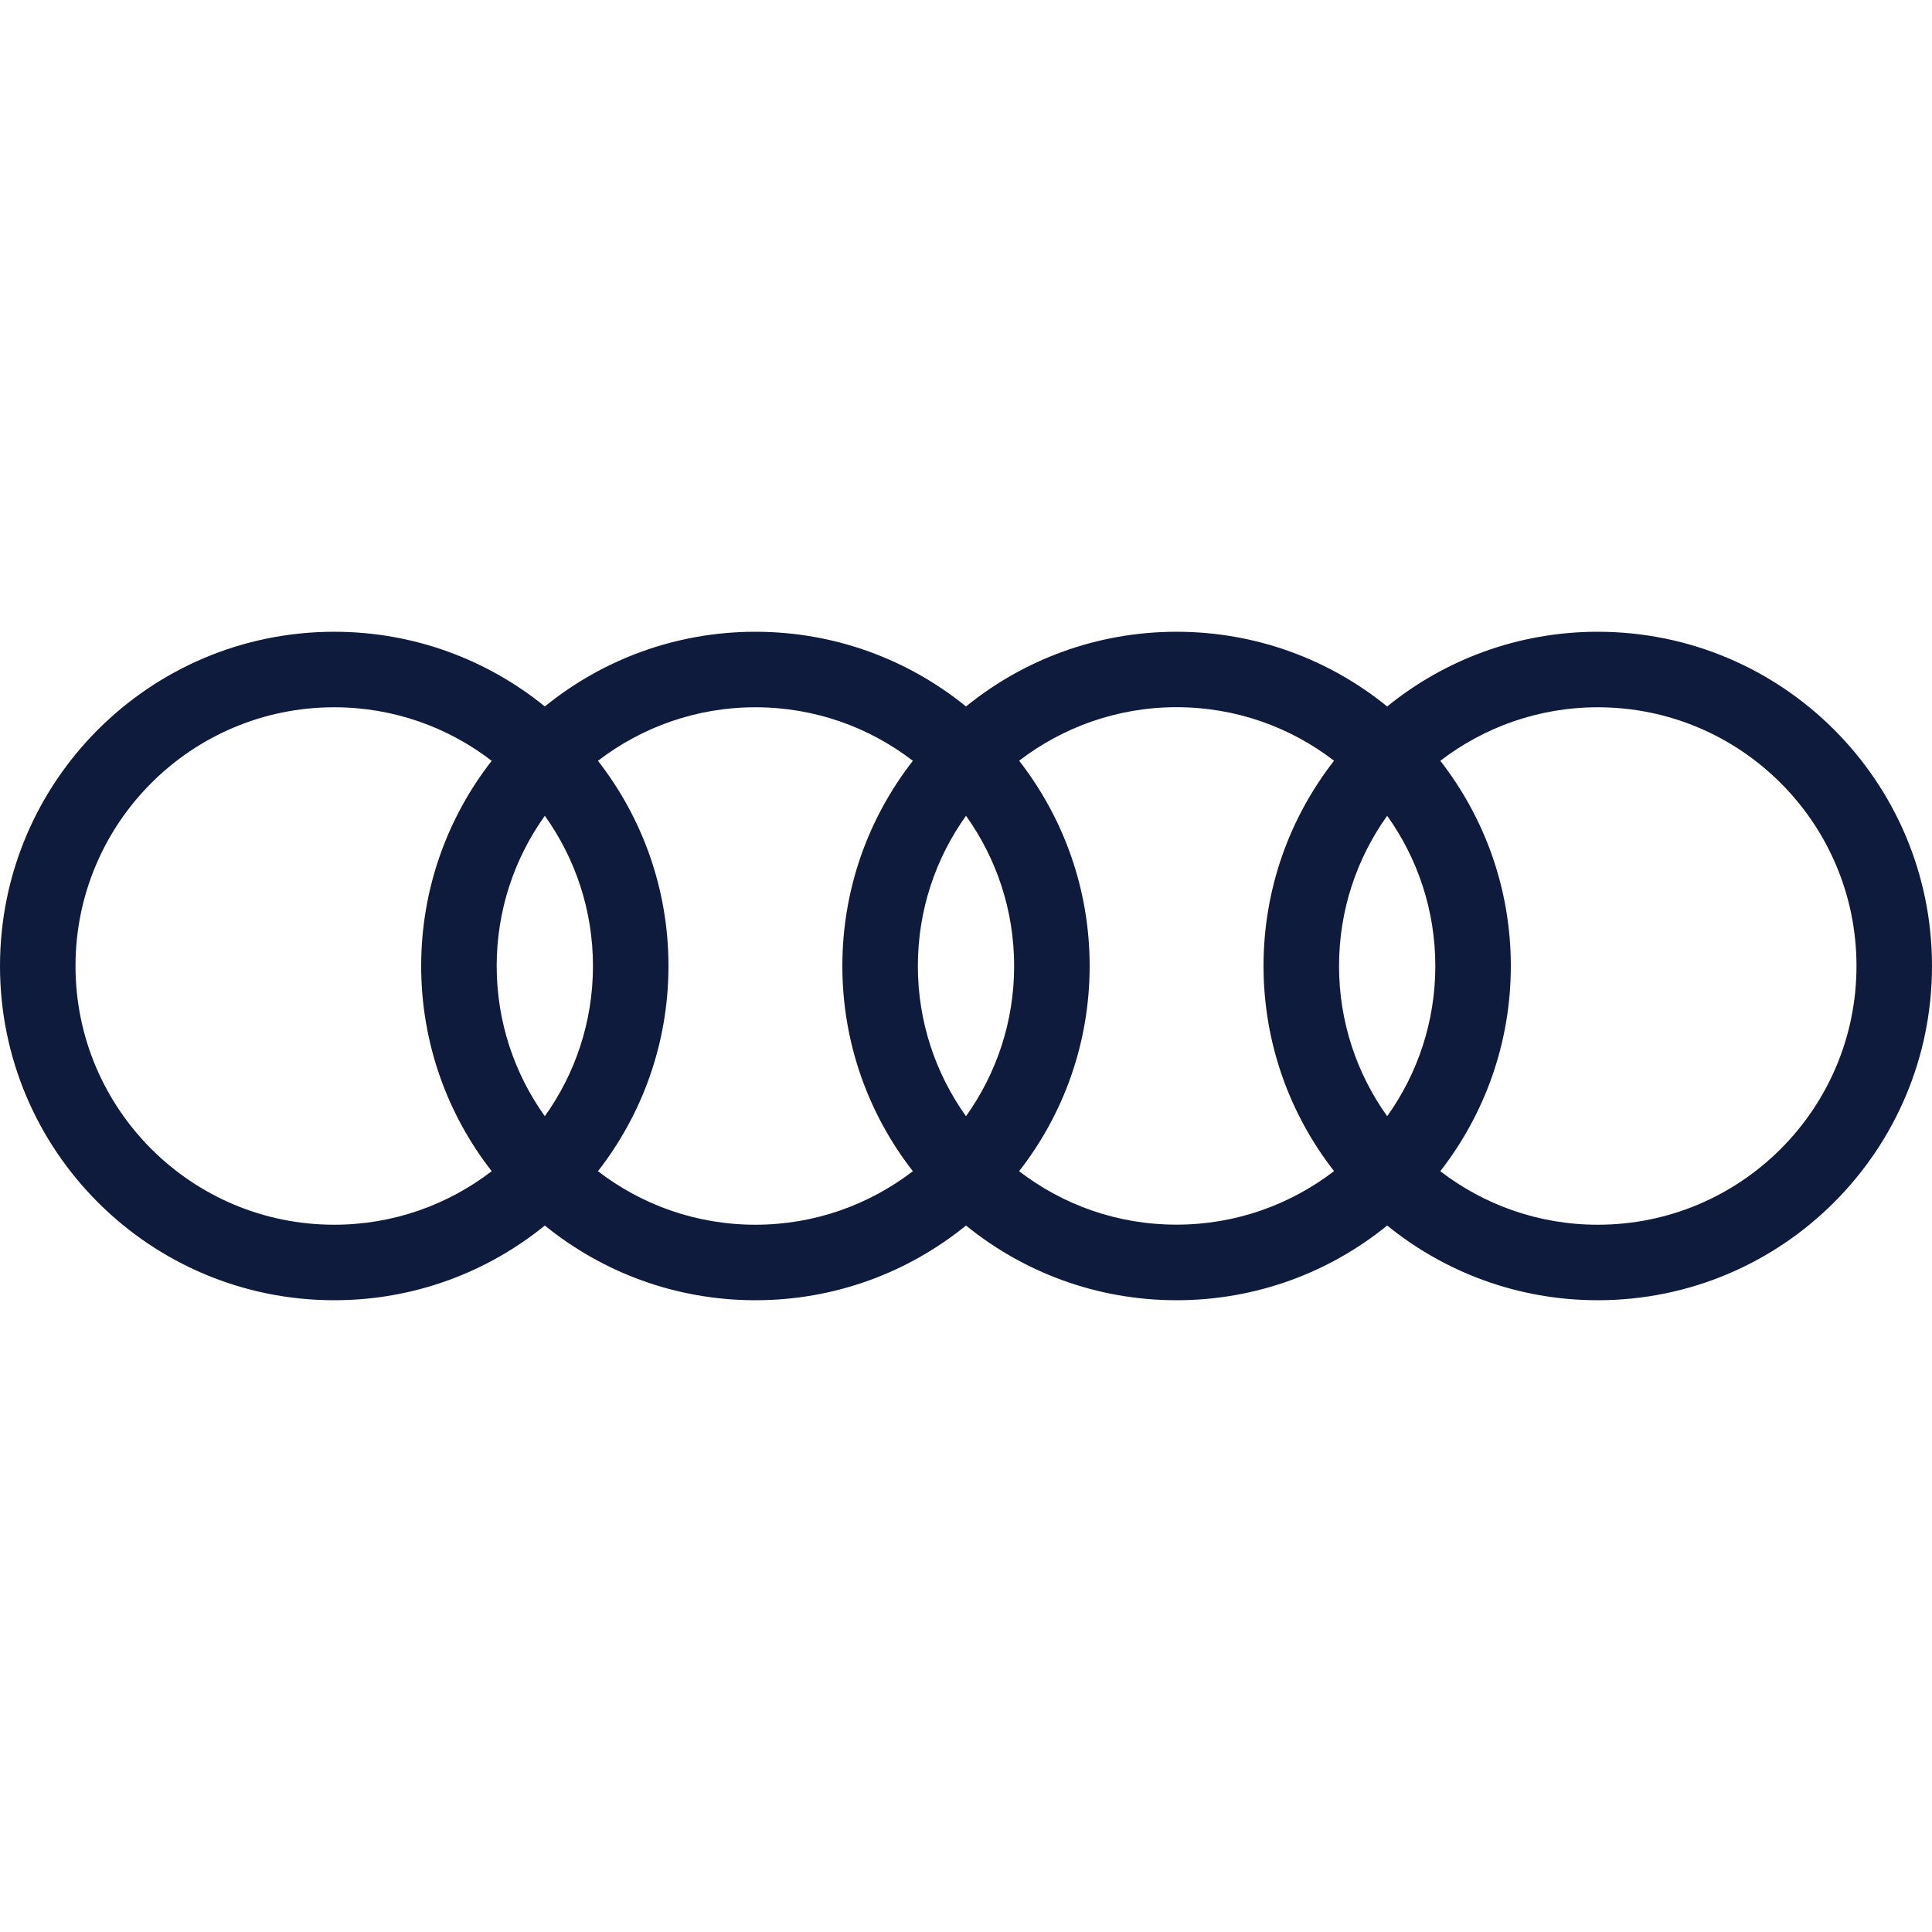
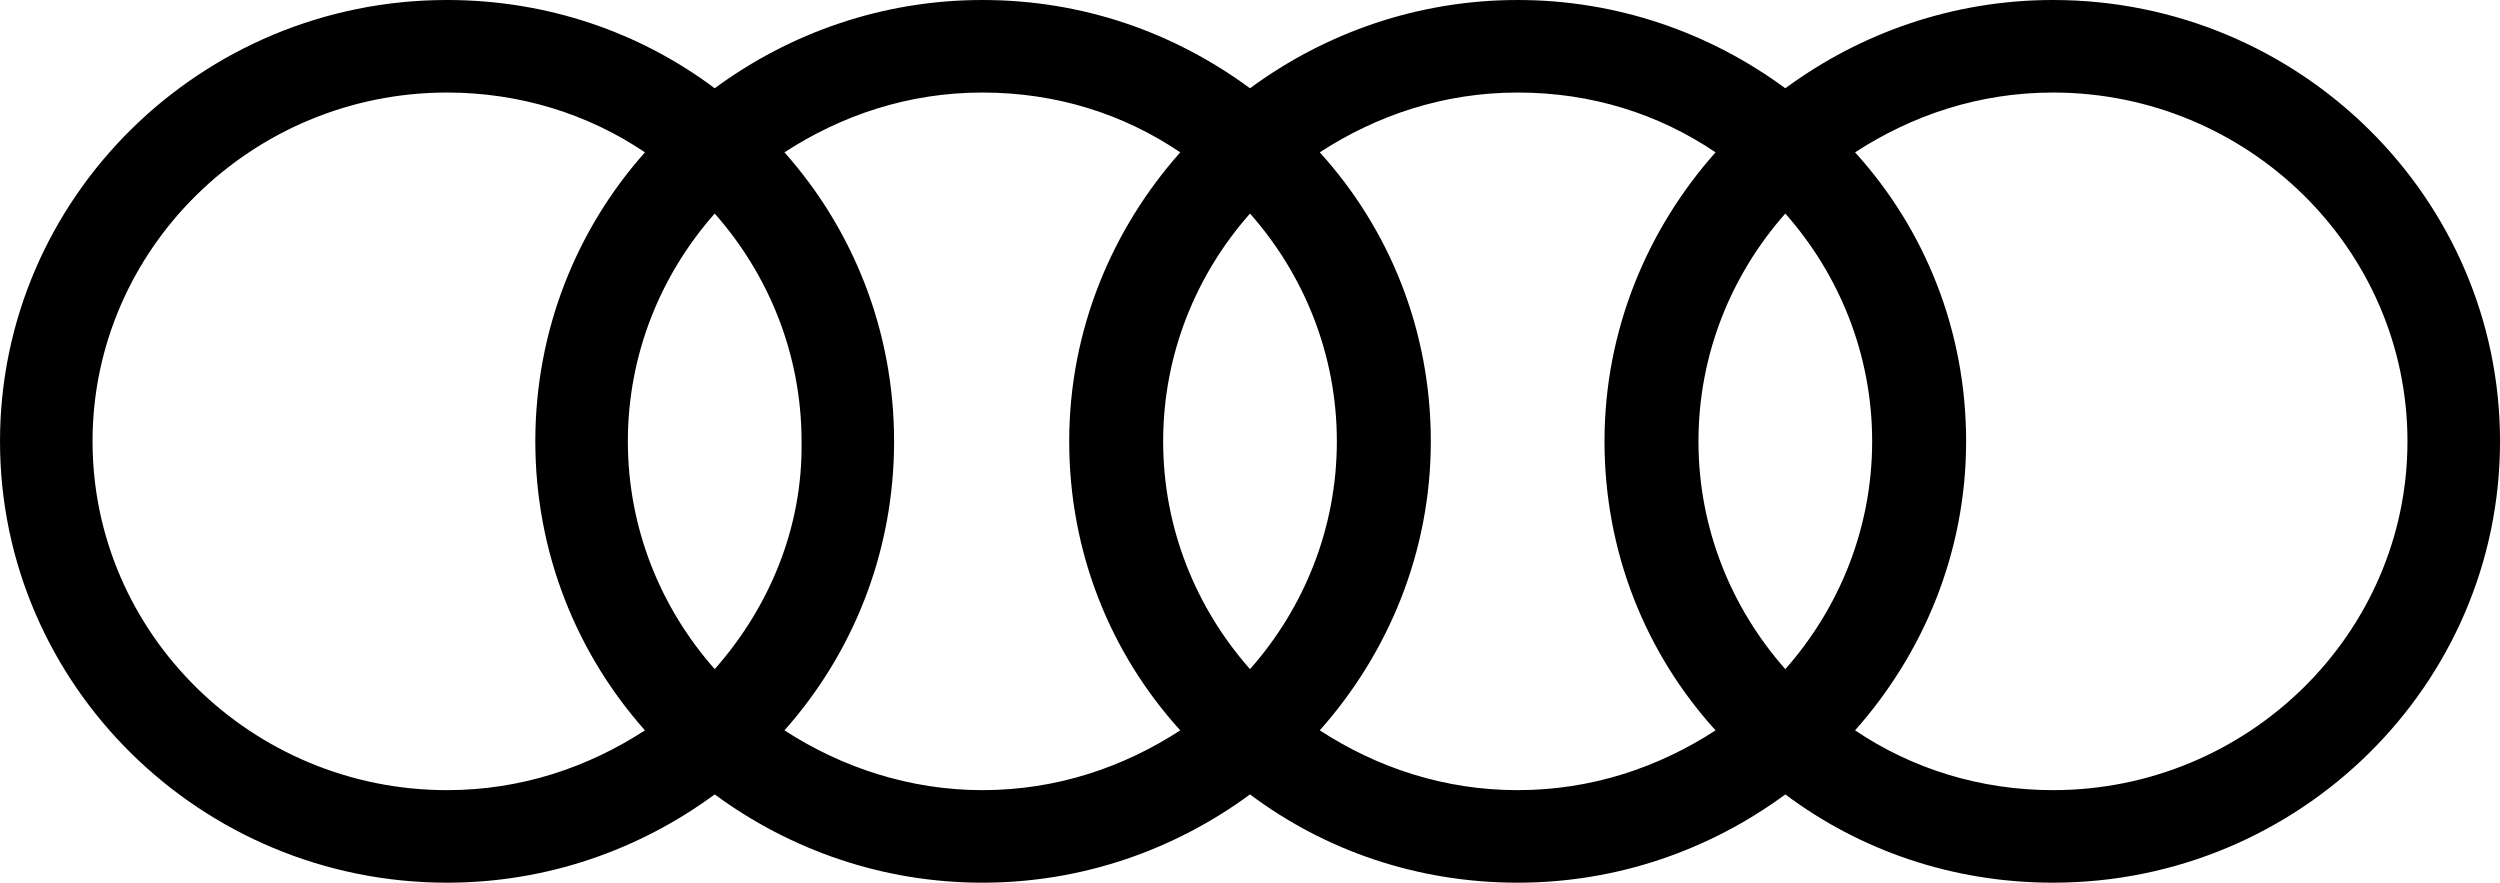
- <svg xmlns="http://www.w3.org/2000/svg" viewBox="0 0 24 24" fill="#0f1b3d">
-   <path d="M19.848,7.848c-0.992,0-1.902,0.348-2.616,0.928c-0.714-0.58-1.624-0.928-2.616-0.928 c-0.992,0-1.902,0.348-2.616,0.928c-0.714-0.58-1.624-0.928-2.616-0.928c-0.992,0-1.902,0.348-2.616,0.928 c-0.714-0.58-1.624-0.928-2.616-0.928C1.859,7.848,0,9.707,0,12s1.859,4.152,4.152,4.152c0.992,0,1.902-0.348,2.616-0.928 c0.714,0.58,1.624,0.928,2.616,0.928c0.992,0,1.902-0.348,2.616-0.928c0.714,0.58,1.624,0.928,2.616,0.928 c0.992,0,1.902-0.348,2.616-0.928c0.714,0.58,1.624,0.928,2.616,0.928C22.141,16.152,24,14.293,24,12S22.141,7.848,19.848,7.848z M17.232,13.866c-0.376-0.526-0.598-1.17-0.598-1.866c0-0.696,0.222-1.34,0.598-1.866c0.376,0.526,0.598,1.17,0.598,1.866 C17.83,12.696,17.608,13.34,17.232,13.866z M12,13.866c-0.376-0.526-0.598-1.17-0.598-1.866c0-0.696,0.222-1.34,0.598-1.866 c0.376,0.526,0.598,1.17,0.598,1.866C12.598,12.696,12.376,13.34,12,13.866z M6.768,13.866C6.392,13.34,6.17,12.696,6.17,12 c0-0.696,0.222-1.34,0.598-1.866C7.144,10.66,7.366,11.304,7.366,12C7.366,12.696,7.144,13.34,6.768,13.866z M0.938,12 c0-1.775,1.439-3.214,3.214-3.214c0.736,0,1.414,0.248,1.956,0.665C5.56,10.154,5.232,11.039,5.232,12 c0,0.961,0.328,1.846,0.876,2.549c-0.542,0.416-1.22,0.665-1.956,0.665C2.377,15.214,0.938,13.775,0.938,12z M7.428,14.549 C7.976,13.846,8.304,12.961,8.304,12c0-0.961-0.328-1.846-0.876-2.549c0.542-0.416,1.22-0.665,1.956-0.665 c0.736,0,1.414,0.248,1.956,0.665c-0.549,0.704-0.876,1.588-0.876,2.549c0,0.961,0.328,1.846,0.876,2.549 c-0.542,0.416-1.22,0.665-1.956,0.665C8.648,15.214,7.97,14.966,7.428,14.549z M12.66,14.549c0.549-0.704,0.876-1.588,0.876-2.549 c0-0.961-0.328-1.846-0.876-2.55c0.542-0.416,1.22-0.665,1.956-0.665s1.414,0.248,1.956,0.665 c-0.549,0.704-0.876,1.588-0.876,2.549c0,0.961,0.328,1.846,0.876,2.549c-0.542,0.416-1.22,0.665-1.956,0.665 C13.88,15.214,13.202,14.966,12.66,14.549z M19.848,15.214c-0.736,0-1.414-0.248-1.956-0.665c0.548-0.704,0.876-1.588,0.876-2.549 c0-0.961-0.328-1.846-0.876-2.549c0.542-0.416,1.22-0.665,1.956-0.665c1.775,0,3.214,1.439,3.214,3.214 S21.623,15.214,19.848,15.214z" />
+ <svg xmlns="http://www.w3.org/2000/svg" width="1000" height="353.075" viewBox="0 0 264.583 93.418" version="1.1" id="svg8">
+   <defs id="defs2" />
+   <g id="layer1" transform="translate(0,-203.5822)">
+     <path id="path36902" d="m 217.272,203.582 c -10.547,0 -20.341,3.465 -28.327,9.342 -7.986,-5.876 -17.78,-9.342 -28.327,-9.342 -10.547,0 -20.341,3.465 -28.327,9.342 -7.986,-5.876 -17.629,-9.342 -28.327,-9.342 -10.547,0 -20.341,3.465 -28.327,9.342 -7.835,-5.876 -17.629,-9.342 -28.327,-9.342 C 21.245,203.582 0,224.526 0,250.291 c 0,25.765 21.245,46.709 47.312,46.709 10.547,0 20.341,-3.466 28.327,-9.342 7.986,5.876 17.78,9.342 28.327,9.342 10.547,0 20.341,-3.466 28.327,-9.342 7.835,5.876 17.629,9.342 28.327,9.342 10.547,0 20.341,-3.466 28.327,-9.342 7.835,5.876 17.629,9.342 28.327,9.342 26.067,0 47.312,-20.944 47.312,-46.709 0,-25.765 -21.245,-46.709 -47.312,-46.709 z m -28.327,70.817 c -5.726,-6.479 -9.191,-14.917 -9.191,-24.108 0,-9.191 3.465,-17.629 9.191,-24.108 5.726,6.479 9.191,14.917 9.191,24.108 0,9.191 -3.465,17.629 -9.191,24.108 z m -56.653,0 c -5.726,-6.479 -9.191,-14.917 -9.191,-24.108 0,-9.191 3.466,-17.629 9.191,-24.108 5.726,6.479 9.191,14.917 9.191,24.108 0,9.191 -3.465,17.629 -9.191,24.108 z m -56.653,0 c -5.726,-6.479 -9.191,-14.917 -9.191,-24.108 0,-9.191 3.465,-17.629 9.191,-24.108 5.726,6.479 9.191,14.917 9.191,24.108 0.151,9.191 -3.465,17.629 -9.191,24.108 z M 9.794,250.291 c 0,-20.341 16.875,-36.915 37.518,-36.915 7.684,0 14.917,2.26 20.944,6.328 -7.232,8.136 -11.602,18.834 -11.602,30.587 0,11.753 4.37,22.45 11.602,30.587 -6.027,3.918 -13.109,6.328 -20.944,6.328 -20.642,0 -37.518,-16.574 -37.518,-36.915 z m 73.228,30.587 c 7.232,-8.136 11.602,-18.834 11.602,-30.587 0,-11.753 -4.37,-22.45 -11.602,-30.587 6.027,-3.918 13.109,-6.328 20.944,-6.328 7.835,0 14.917,2.26 20.944,6.328 -7.232,8.136 -11.753,18.834 -11.753,30.587 0,11.753 4.37,22.45 11.753,30.587 -6.027,3.918 -13.109,6.328 -20.944,6.328 -7.684,0 -14.917,-2.411 -20.944,-6.328 z m 56.653,0 c 7.232,-8.136 11.753,-18.834 11.753,-30.587 0,-11.753 -4.37,-22.45 -11.753,-30.587 6.027,-3.918 13.109,-6.328 20.944,-6.328 7.835,0 14.917,2.26 20.944,6.328 -7.232,8.136 -11.753,18.834 -11.753,30.587 0,11.753 4.37,22.45 11.753,30.587 -6.027,3.918 -13.109,6.328 -20.944,6.328 -7.835,0 -14.917,-2.411 -20.944,-6.328 z m 77.597,6.328 c -7.684,0 -14.917,-2.26 -20.944,-6.328 7.232,-8.136 11.753,-18.834 11.753,-30.587 0,-11.753 -4.37,-22.45 -11.753,-30.587 6.027,-3.918 13.109,-6.328 20.944,-6.328 20.642,0 37.518,16.574 37.518,36.915 0,20.341 -16.876,36.915 -37.518,36.915 z" style="stroke-width:1.507" />
+   </g>
</svg>
